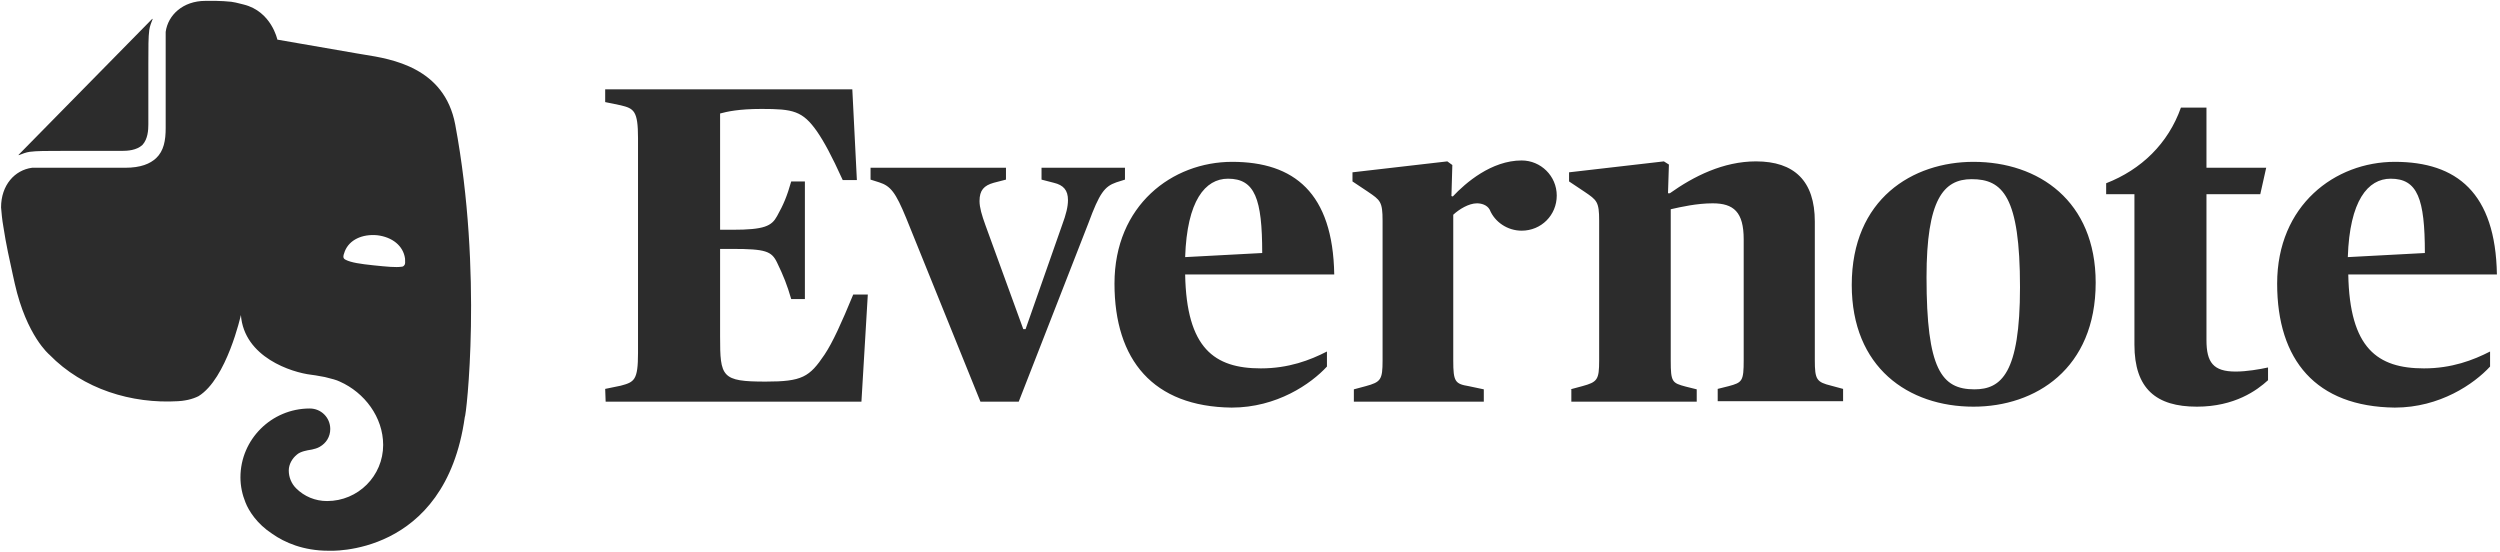
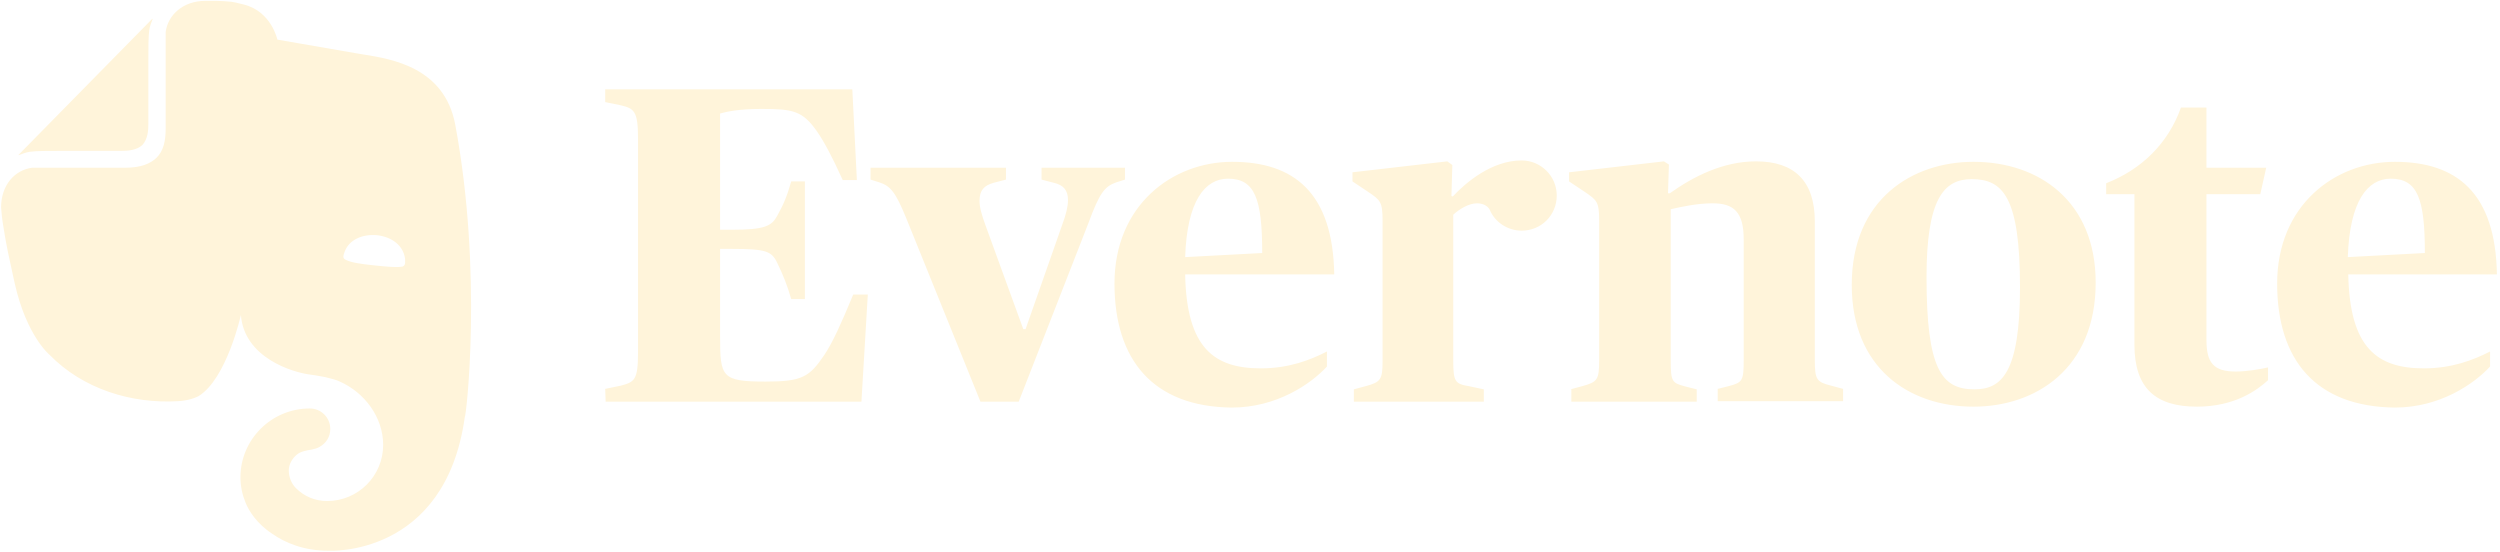
<svg xmlns="http://www.w3.org/2000/svg" width="136" height="30" viewBox="0 0 136 30" fill="none">
-   <path fill-rule="evenodd" clip-rule="evenodd" d="M7.748 7.885C8.045 7.563 8.07 7.067 8.07 6.769V3.47C8.07 2.553 8.07 2.007 8.12 1.635C8.144 1.437 8.244 1.189 8.293 1.065C8.318 1.015 8.293 1.015 8.268 1.04L1.026 8.406C1.001 8.431 1.001 8.456 1.051 8.431C1.175 8.382 1.423 8.282 1.621 8.258C1.993 8.208 2.539 8.208 3.457 8.208H6.631C6.929 8.208 7.425 8.183 7.748 7.885ZM13.353 27.331C13.527 27.778 13.973 28.497 14.816 29.043C15.486 29.514 16.503 29.96 17.867 29.96C17.867 29.96 24.217 30.333 25.284 22.693C25.358 22.693 26.276 14.855 24.763 6.769C24.174 3.668 21.313 3.211 19.781 2.967C19.634 2.943 19.5 2.922 19.38 2.9C17.942 2.652 15.089 2.156 15.089 2.156C15.089 2.156 14.767 0.618 13.254 0.246C13.201 0.233 13.152 0.22 13.107 0.209C12.894 0.155 12.748 0.118 12.584 0.097C12.311 0.072 12.014 0.048 11.766 0.048H11.17C9.955 0.048 9.137 0.817 9.013 1.734V1.883V6.968C9.013 7.637 8.913 8.208 8.492 8.605C8.169 8.902 7.673 9.126 6.805 9.126H1.894H1.745C0.803 9.25 0.058 10.068 0.058 11.284C0.06 11.298 0.061 11.312 0.062 11.326C0.086 11.612 0.112 11.924 0.182 12.325C0.321 13.254 0.538 14.229 0.695 14.939C0.736 15.12 0.772 15.284 0.803 15.426C1.447 18.278 2.688 19.295 2.688 19.295C4.523 21.18 7.177 21.974 9.682 21.825C9.757 21.825 10.005 21.8 10.228 21.751C10.451 21.701 10.649 21.627 10.798 21.552C12.336 20.61 13.105 17.137 13.105 17.137C13.279 19.444 15.883 20.262 16.925 20.386C16.95 20.386 17.297 20.436 17.669 20.51C17.699 20.518 17.729 20.525 17.759 20.533C18.03 20.6 18.309 20.669 18.487 20.759C19.827 21.354 20.844 22.693 20.844 24.206C20.844 25.893 19.48 27.257 17.793 27.257C17.148 27.257 16.553 27.009 16.106 26.562C15.858 26.314 15.709 25.967 15.709 25.595C15.709 25.248 15.908 24.925 16.156 24.727C16.347 24.557 16.72 24.496 16.901 24.467C16.931 24.462 16.957 24.458 16.974 24.454C17.098 24.429 17.272 24.38 17.396 24.305C17.743 24.107 17.966 23.76 17.966 23.338C17.966 22.718 17.471 22.222 16.85 22.222C14.767 22.222 13.08 23.909 13.08 25.967C13.08 26.439 13.18 26.91 13.353 27.331ZM18.76 13.665C19.008 13.045 19.703 12.722 20.521 12.797C21.34 12.896 21.935 13.367 22.034 14.062C22.034 14.093 22.036 14.125 22.037 14.158C22.042 14.255 22.047 14.353 22.009 14.409C21.96 14.483 21.91 14.508 21.861 14.508C21.538 14.558 21.042 14.508 20.323 14.434C19.604 14.359 19.108 14.285 18.81 14.136C18.76 14.111 18.711 14.086 18.686 14.012C18.661 13.938 18.711 13.789 18.76 13.665ZM33.766 20.982L32.922 21.156L32.947 21.85H46.862L47.209 16.021H46.416C45.771 17.584 45.299 18.626 44.853 19.295C44.034 20.511 43.638 20.759 41.653 20.759C39.247 20.759 39.173 20.511 39.173 18.303V13.541H39.843C41.653 13.541 41.976 13.665 42.273 14.285C42.621 15.004 42.819 15.5 43.042 16.269H43.786V9.87H43.042C42.819 10.664 42.621 11.135 42.273 11.755C41.976 12.301 41.579 12.499 39.843 12.499H39.173V6.174C39.545 6.075 40.165 5.926 41.43 5.926C43.142 5.926 43.662 6.026 44.456 7.166C44.828 7.712 45.225 8.431 45.845 9.796H46.614L46.366 4.86H32.922V5.554L33.766 5.728C34.485 5.902 34.708 6.026 34.708 7.514V19.196C34.708 20.684 34.51 20.784 33.766 20.982ZM47.829 9.92C48.449 10.118 48.722 10.465 49.293 11.854L53.336 21.85H55.419L59.214 12.127C59.809 10.515 60.082 10.143 60.727 9.92L61.198 9.771V9.126H56.659V9.771L57.329 9.944C57.85 10.069 58.098 10.341 58.098 10.887C58.098 11.234 57.999 11.656 57.776 12.251L55.791 17.906H55.667L53.608 12.251C53.41 11.706 53.286 11.284 53.286 10.937C53.286 10.341 53.534 10.093 54.055 9.944L54.725 9.771V9.126H47.358V9.771L47.829 9.92ZM67.027 8.804C63.778 8.804 60.628 11.16 60.628 15.426C60.628 19.593 62.736 22.123 67.002 22.173C69.458 22.173 71.318 20.883 72.186 19.94V19.122C71.269 19.593 70.103 20.04 68.59 20.04C66.06 20.04 64.547 18.948 64.472 14.93H72.583C72.509 10.49 70.4 8.804 67.027 8.804ZM68.664 13.764L64.472 13.987C64.572 10.912 65.564 9.721 66.804 9.721C68.267 9.721 68.664 10.813 68.664 13.764ZM82.777 8.729C81.14 8.729 79.727 9.944 79.032 10.689L78.958 10.664L79.007 8.977L78.734 8.779L73.575 9.374V9.87L74.394 10.416L74.413 10.429C75.091 10.889 75.212 10.971 75.212 12.003V19.618C75.212 20.66 75.113 20.784 74.295 21.007L73.65 21.18V21.85H80.719V21.18L79.9 21.007C79.156 20.883 79.057 20.759 79.057 19.618V11.681C79.379 11.383 79.9 11.061 80.347 11.061C80.57 11.061 80.892 11.135 81.041 11.408C81.314 12.078 82.008 12.549 82.777 12.549C83.844 12.549 84.687 11.706 84.687 10.639C84.687 9.572 83.819 8.729 82.777 8.729ZM86.076 21.007L85.431 21.18H85.481V21.85H92.302V21.18L91.707 21.032C90.963 20.833 90.888 20.784 90.888 19.618V11.383L90.897 11.381C91.444 11.257 92.307 11.061 93.17 11.061C94.311 11.061 94.857 11.532 94.857 13.02V19.593C94.857 20.734 94.782 20.808 94.038 21.007L93.443 21.156V21.825H100.264V21.156L99.619 20.982C98.825 20.784 98.726 20.66 98.726 19.593V12.053C98.726 9.845 97.61 8.779 95.526 8.779C93.74 8.779 92.128 9.597 90.838 10.515H90.739L90.789 8.952L90.516 8.779L85.357 9.374V9.87L86.175 10.416L86.195 10.429C86.872 10.889 86.994 10.971 86.994 12.003V19.618C86.994 20.66 86.895 20.784 86.076 21.007ZM107.358 8.804C104.059 8.804 100.735 10.813 100.735 15.5C100.735 19.99 103.811 22.123 107.358 22.123C110.731 22.123 114.005 20.064 114.005 15.376C114.005 10.937 110.904 8.804 107.358 8.804ZM107.258 9.746C108.945 9.746 109.888 10.689 109.888 15.624C109.888 20.312 108.871 21.18 107.407 21.18C105.621 21.18 104.803 20.089 104.803 15.079C104.803 10.862 105.721 9.746 107.258 9.746ZM116.113 10.565V18.75C116.113 21.156 117.304 22.123 119.511 22.123C121.57 22.123 122.785 21.23 123.381 20.684V19.99C122.934 20.089 122.215 20.213 121.62 20.213C120.404 20.213 120.032 19.717 120.032 18.502V10.565H122.959L123.281 9.126H120.032V5.852H118.643C117.949 7.811 116.485 9.225 114.575 9.969V10.565H116.113ZM130.276 8.804C127.027 8.804 123.877 11.16 123.877 15.426C123.877 19.593 125.985 22.123 130.276 22.173C132.731 22.173 134.592 20.883 135.46 19.94V19.122C134.542 19.593 133.376 20.04 131.863 20.04C129.333 20.04 127.82 18.948 127.746 14.93H135.832C135.757 10.49 133.649 8.804 130.276 8.804ZM131.913 13.764L127.721 13.987C127.82 10.912 128.813 9.721 130.053 9.721C131.516 9.721 131.913 10.813 131.913 13.764Z" fill="#2C2C2C" />
+   <path fill-rule="evenodd" clip-rule="evenodd" d="M7.748 7.885C8.045 7.562 8.07 7.066 8.07 6.769V3.47C8.07 2.552 8.07 2.006 8.12 1.634C8.145 1.436 8.244 1.188 8.293 1.064C8.318 1.014 8.293 1.014 8.269 1.039L1.026 8.406C1.001 8.43 1.001 8.455 1.051 8.43C1.175 8.381 1.423 8.282 1.621 8.257C1.993 8.207 2.539 8.207 3.457 8.207H6.631C6.929 8.207 7.425 8.182 7.748 7.885ZM13.353 27.331C13.527 27.777 13.973 28.496 14.817 29.042C15.486 29.513 16.503 29.96 17.867 29.96C17.867 29.96 24.217 30.332 25.284 22.692C25.358 22.692 26.276 14.854 24.763 6.769C24.174 3.667 21.313 3.211 19.781 2.966C19.634 2.942 19.5 2.921 19.381 2.899C17.942 2.651 15.089 2.155 15.089 2.155C15.089 2.155 14.767 0.617 13.254 0.245C13.201 0.232 13.152 0.22 13.107 0.208C12.894 0.154 12.748 0.117 12.584 0.096C12.312 0.072 12.014 0.047 11.766 0.047H11.171C9.955 0.047 9.137 0.816 9.013 1.734V1.882V6.967C9.013 7.637 8.913 8.207 8.492 8.604C8.169 8.902 7.673 9.125 6.805 9.125H1.894H1.745C0.803 9.249 0.059 10.068 0.059 11.283C0.06 11.297 0.061 11.311 0.062 11.325C0.086 11.611 0.112 11.923 0.183 12.325C0.321 13.253 0.538 14.228 0.696 14.938C0.736 15.119 0.772 15.284 0.803 15.425C1.448 18.277 2.688 19.294 2.688 19.294C4.523 21.179 7.177 21.973 9.682 21.824C9.757 21.824 10.005 21.799 10.228 21.75C10.451 21.7 10.65 21.626 10.799 21.551C12.336 20.609 13.105 17.136 13.105 17.136C13.279 19.443 15.883 20.262 16.925 20.386C16.95 20.386 17.297 20.435 17.669 20.51C17.699 20.517 17.729 20.524 17.759 20.532C18.03 20.599 18.309 20.668 18.488 20.758C19.827 21.353 20.844 22.692 20.844 24.205C20.844 25.892 19.48 27.256 17.793 27.256C17.148 27.256 16.553 27.008 16.106 26.562C15.858 26.314 15.71 25.966 15.71 25.594C15.71 25.247 15.908 24.925 16.156 24.726C16.347 24.556 16.72 24.496 16.901 24.466C16.932 24.461 16.957 24.457 16.974 24.453C17.099 24.429 17.272 24.379 17.396 24.305C17.743 24.106 17.967 23.759 17.967 23.337C17.967 22.717 17.471 22.221 16.851 22.221C14.767 22.221 13.08 23.908 13.08 25.966C13.08 26.438 13.18 26.909 13.353 27.331ZM18.76 13.664C19.008 13.044 19.703 12.721 20.521 12.796C21.34 12.895 21.935 13.366 22.034 14.061C22.034 14.092 22.036 14.124 22.038 14.157C22.042 14.255 22.047 14.352 22.01 14.408C21.96 14.482 21.91 14.507 21.861 14.507C21.538 14.557 21.042 14.507 20.323 14.433C19.604 14.358 19.108 14.284 18.81 14.135C18.76 14.11 18.711 14.086 18.686 14.011C18.661 13.937 18.711 13.788 18.76 13.664ZM33.766 20.981L32.923 21.155L32.947 21.849H46.862L47.209 16.021H46.416C45.771 17.583 45.3 18.625 44.853 19.295C44.035 20.51 43.638 20.758 41.653 20.758C39.248 20.758 39.173 20.51 39.173 18.302V13.54H39.843C41.653 13.54 41.976 13.664 42.273 14.284C42.621 15.004 42.819 15.5 43.042 16.269H43.786V9.869H43.042C42.819 10.663 42.621 11.134 42.273 11.754C41.976 12.3 41.579 12.498 39.843 12.498H39.173V6.174C39.545 6.074 40.165 5.926 41.43 5.926C43.142 5.926 43.663 6.025 44.456 7.166C44.828 7.711 45.225 8.431 45.845 9.795H46.614L46.366 4.859H32.923V5.554L33.766 5.727C34.485 5.901 34.708 6.025 34.708 7.513V19.195C34.708 20.684 34.51 20.783 33.766 20.981ZM47.83 9.919C48.45 10.117 48.722 10.465 49.293 11.854L53.336 21.849H55.419L59.214 12.126C59.809 10.514 60.082 10.142 60.727 9.919L61.199 9.77V9.125H56.66V9.77L57.329 9.944C57.85 10.068 58.098 10.341 58.098 10.886C58.098 11.233 57.999 11.655 57.776 12.251L55.791 17.906H55.667L53.609 12.251C53.41 11.705 53.286 11.283 53.286 10.936C53.286 10.341 53.534 10.093 54.055 9.944L54.725 9.77V9.125H47.358V9.77L47.83 9.919ZM67.027 8.803C63.778 8.803 60.628 11.159 60.628 15.425C60.628 19.592 62.736 22.122 67.002 22.172C69.458 22.172 71.318 20.882 72.186 19.939V19.121C71.269 19.592 70.103 20.039 68.59 20.039C66.06 20.039 64.547 18.947 64.473 14.929H72.583C72.509 10.489 70.401 8.803 67.027 8.803ZM68.664 13.764L64.473 13.987C64.572 10.911 65.564 9.72 66.804 9.72C68.267 9.72 68.664 10.812 68.664 13.764ZM82.778 8.728C81.14 8.728 79.727 9.944 79.032 10.688L78.958 10.663L79.007 8.976L78.734 8.778L73.575 9.373V9.869L74.394 10.415L74.413 10.428C75.091 10.888 75.212 10.97 75.212 12.002V19.617C75.212 20.659 75.113 20.783 74.295 21.006L73.65 21.18V21.849H80.719V21.18L79.9 21.006C79.156 20.882 79.057 20.758 79.057 19.617V11.68C79.379 11.382 79.9 11.06 80.347 11.06C80.57 11.06 80.892 11.134 81.041 11.407C81.314 12.077 82.009 12.548 82.778 12.548C83.844 12.548 84.687 11.705 84.687 10.638C84.687 9.572 83.819 8.728 82.778 8.728ZM86.076 21.006L85.431 21.18H85.481V21.849H92.302V21.18L91.707 21.031C90.963 20.832 90.888 20.783 90.888 19.617V11.382L90.897 11.38C91.444 11.256 92.307 11.06 93.17 11.06C94.311 11.06 94.857 11.531 94.857 13.019V19.592C94.857 20.733 94.782 20.808 94.038 21.006L93.443 21.155V21.825H100.264V21.155L99.619 20.981C98.825 20.783 98.726 20.659 98.726 19.592V12.052C98.726 9.845 97.61 8.778 95.526 8.778C93.741 8.778 92.128 9.596 90.839 10.514H90.739L90.789 8.952L90.516 8.778L85.357 9.373V9.869L86.176 10.415L86.195 10.428C86.872 10.888 86.994 10.97 86.994 12.002V19.617C86.994 20.659 86.895 20.783 86.076 21.006ZM107.358 8.803C104.059 8.803 100.735 10.812 100.735 15.5C100.735 19.989 103.811 22.122 107.358 22.122C110.731 22.122 114.005 20.064 114.005 15.376C114.005 10.936 110.905 8.803 107.358 8.803ZM107.258 9.745C108.945 9.745 109.888 10.688 109.888 15.624C109.888 20.312 108.871 21.18 107.407 21.18C105.621 21.18 104.803 20.088 104.803 15.078C104.803 10.861 105.721 9.745 107.258 9.745ZM116.113 10.564V18.749C116.113 21.155 117.304 22.122 119.511 22.122C121.57 22.122 122.785 21.229 123.381 20.684V19.989C122.934 20.088 122.215 20.212 121.62 20.212C120.404 20.212 120.032 19.716 120.032 18.501V10.564H122.959L123.281 9.125H120.032V5.851H118.643C117.949 7.811 116.485 9.224 114.575 9.969V10.564H116.113ZM130.276 8.803C127.027 8.803 123.877 11.159 123.877 15.425C123.877 19.592 125.985 22.122 130.276 22.172C132.732 22.172 134.592 20.882 135.46 19.939V19.121C134.542 19.592 133.376 20.039 131.863 20.039C129.334 20.039 127.821 18.947 127.746 14.929H135.832C135.758 10.489 133.649 8.803 130.276 8.803ZM131.913 13.764L127.721 13.987C127.821 10.911 128.813 9.72 130.053 9.72C131.516 9.72 131.913 10.812 131.913 13.764Z" fill="#FFF4DA" />
</svg>
